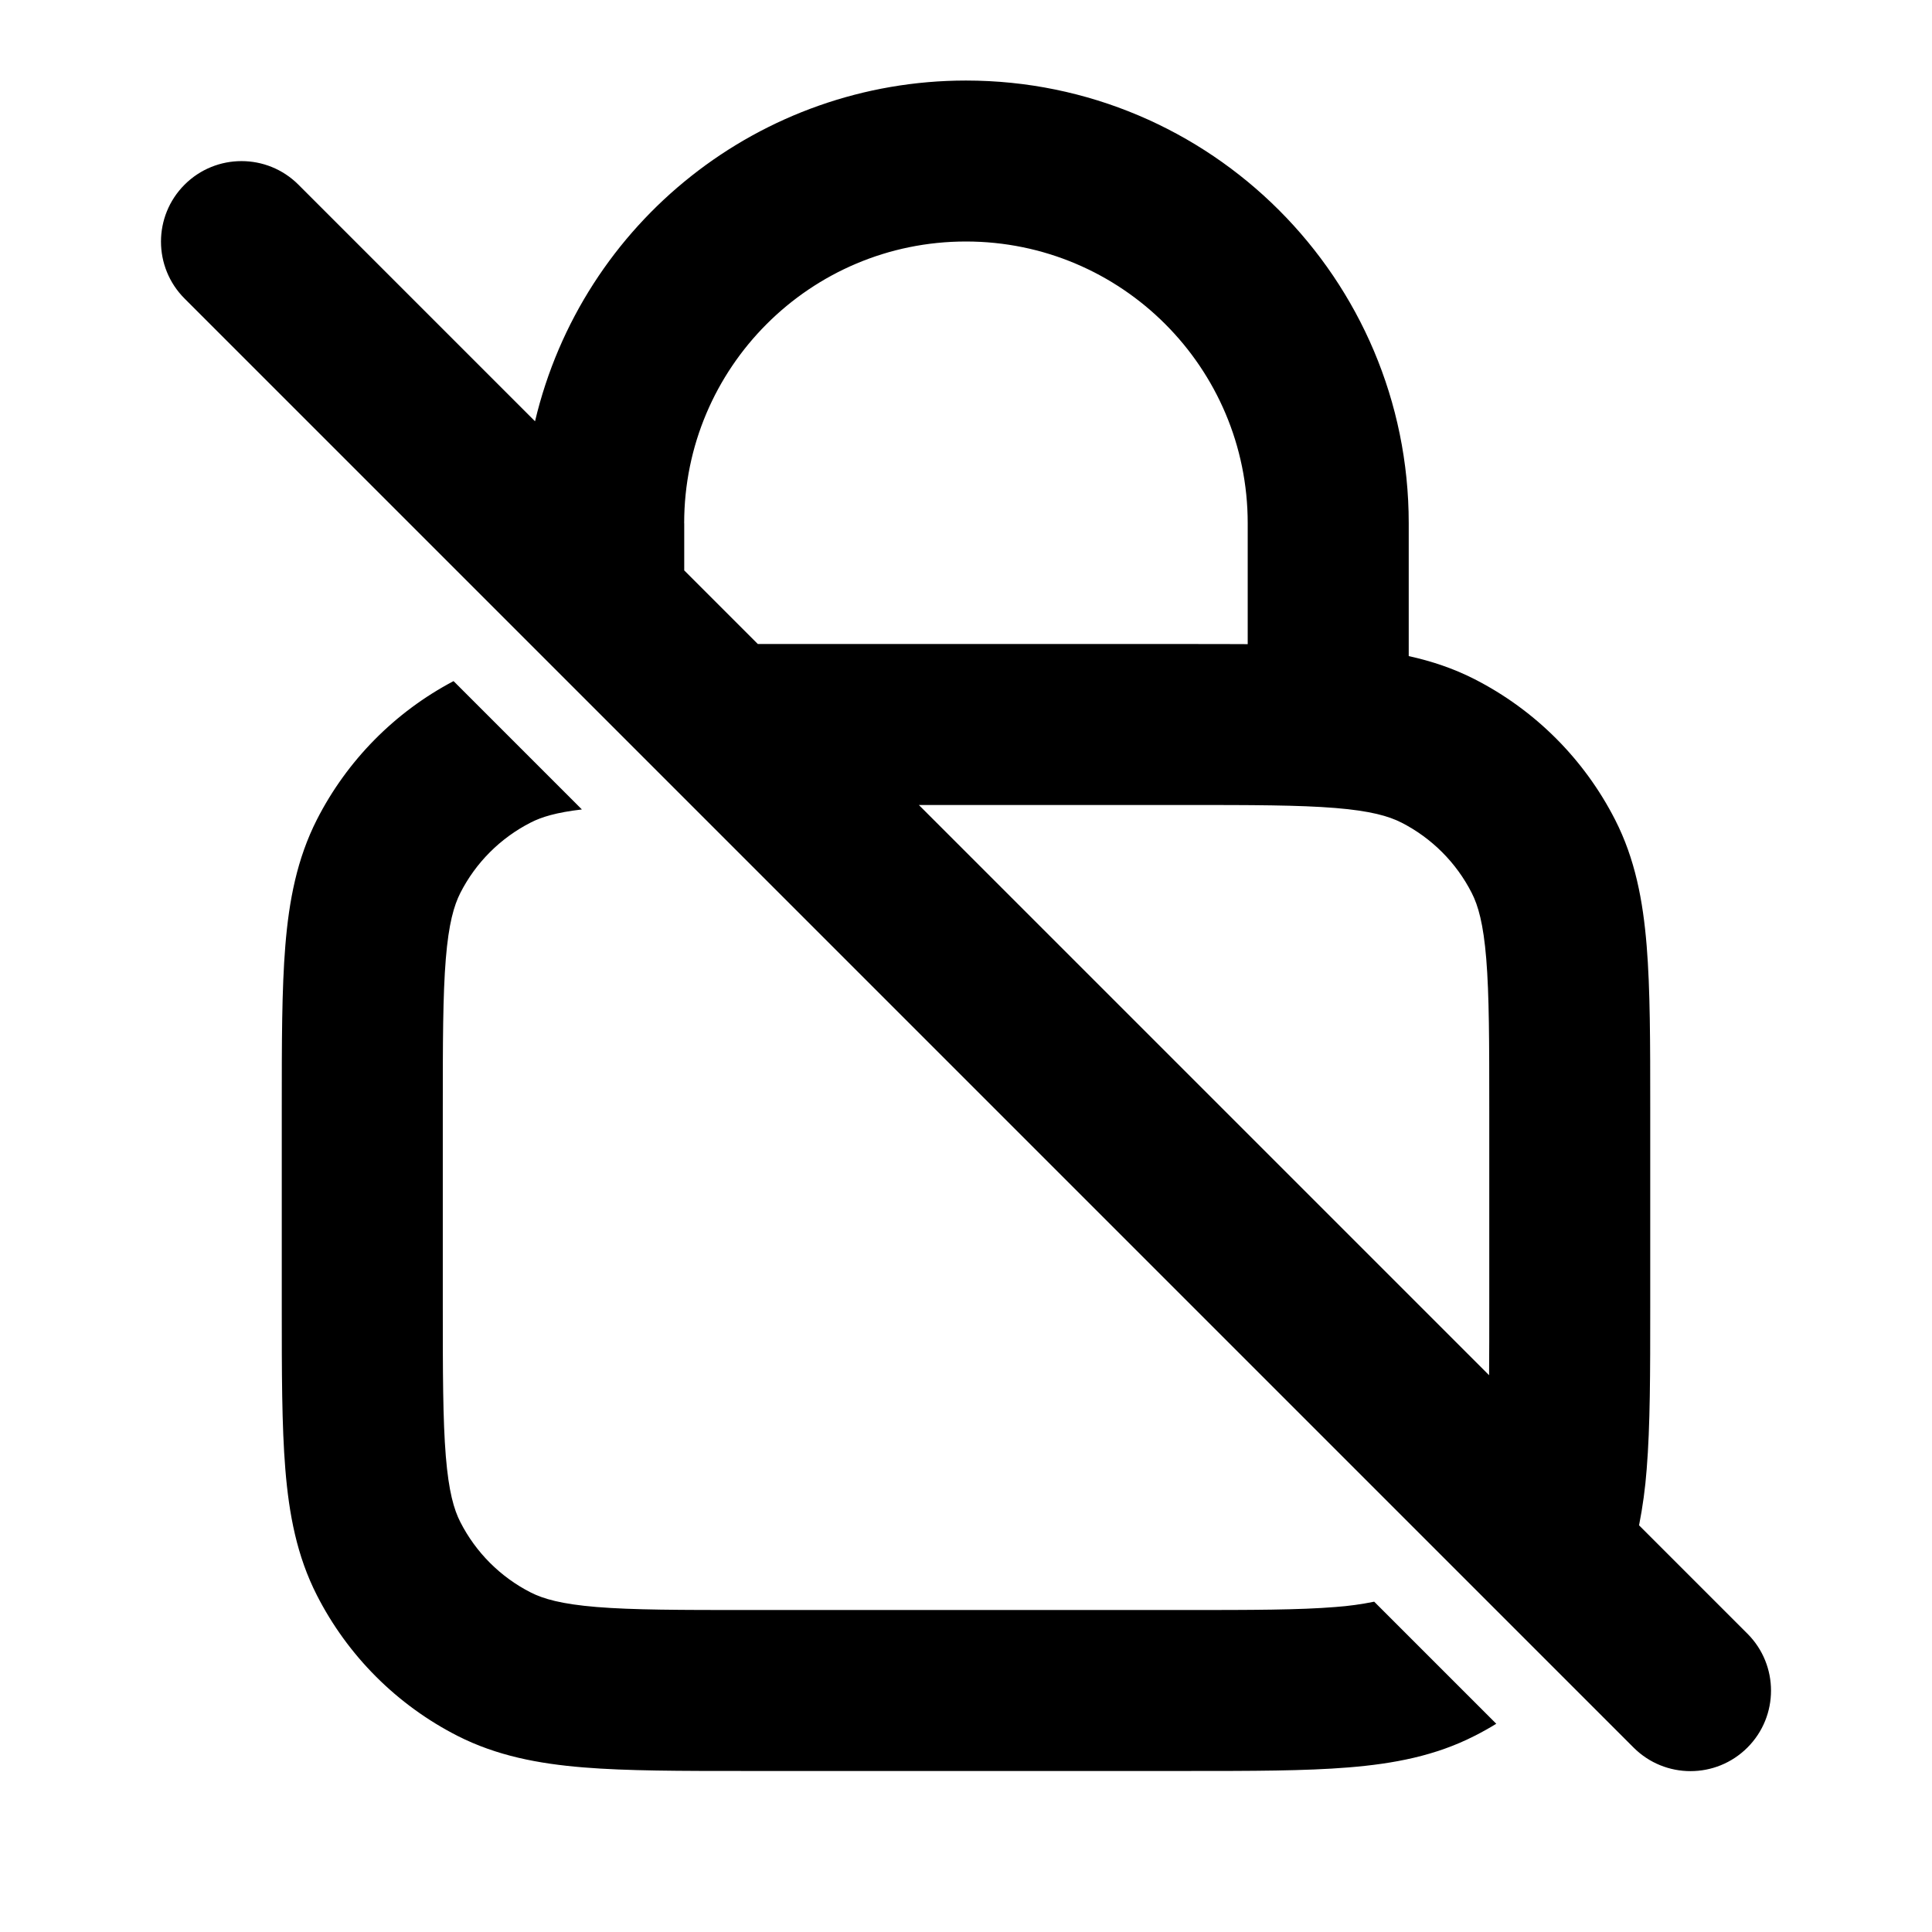
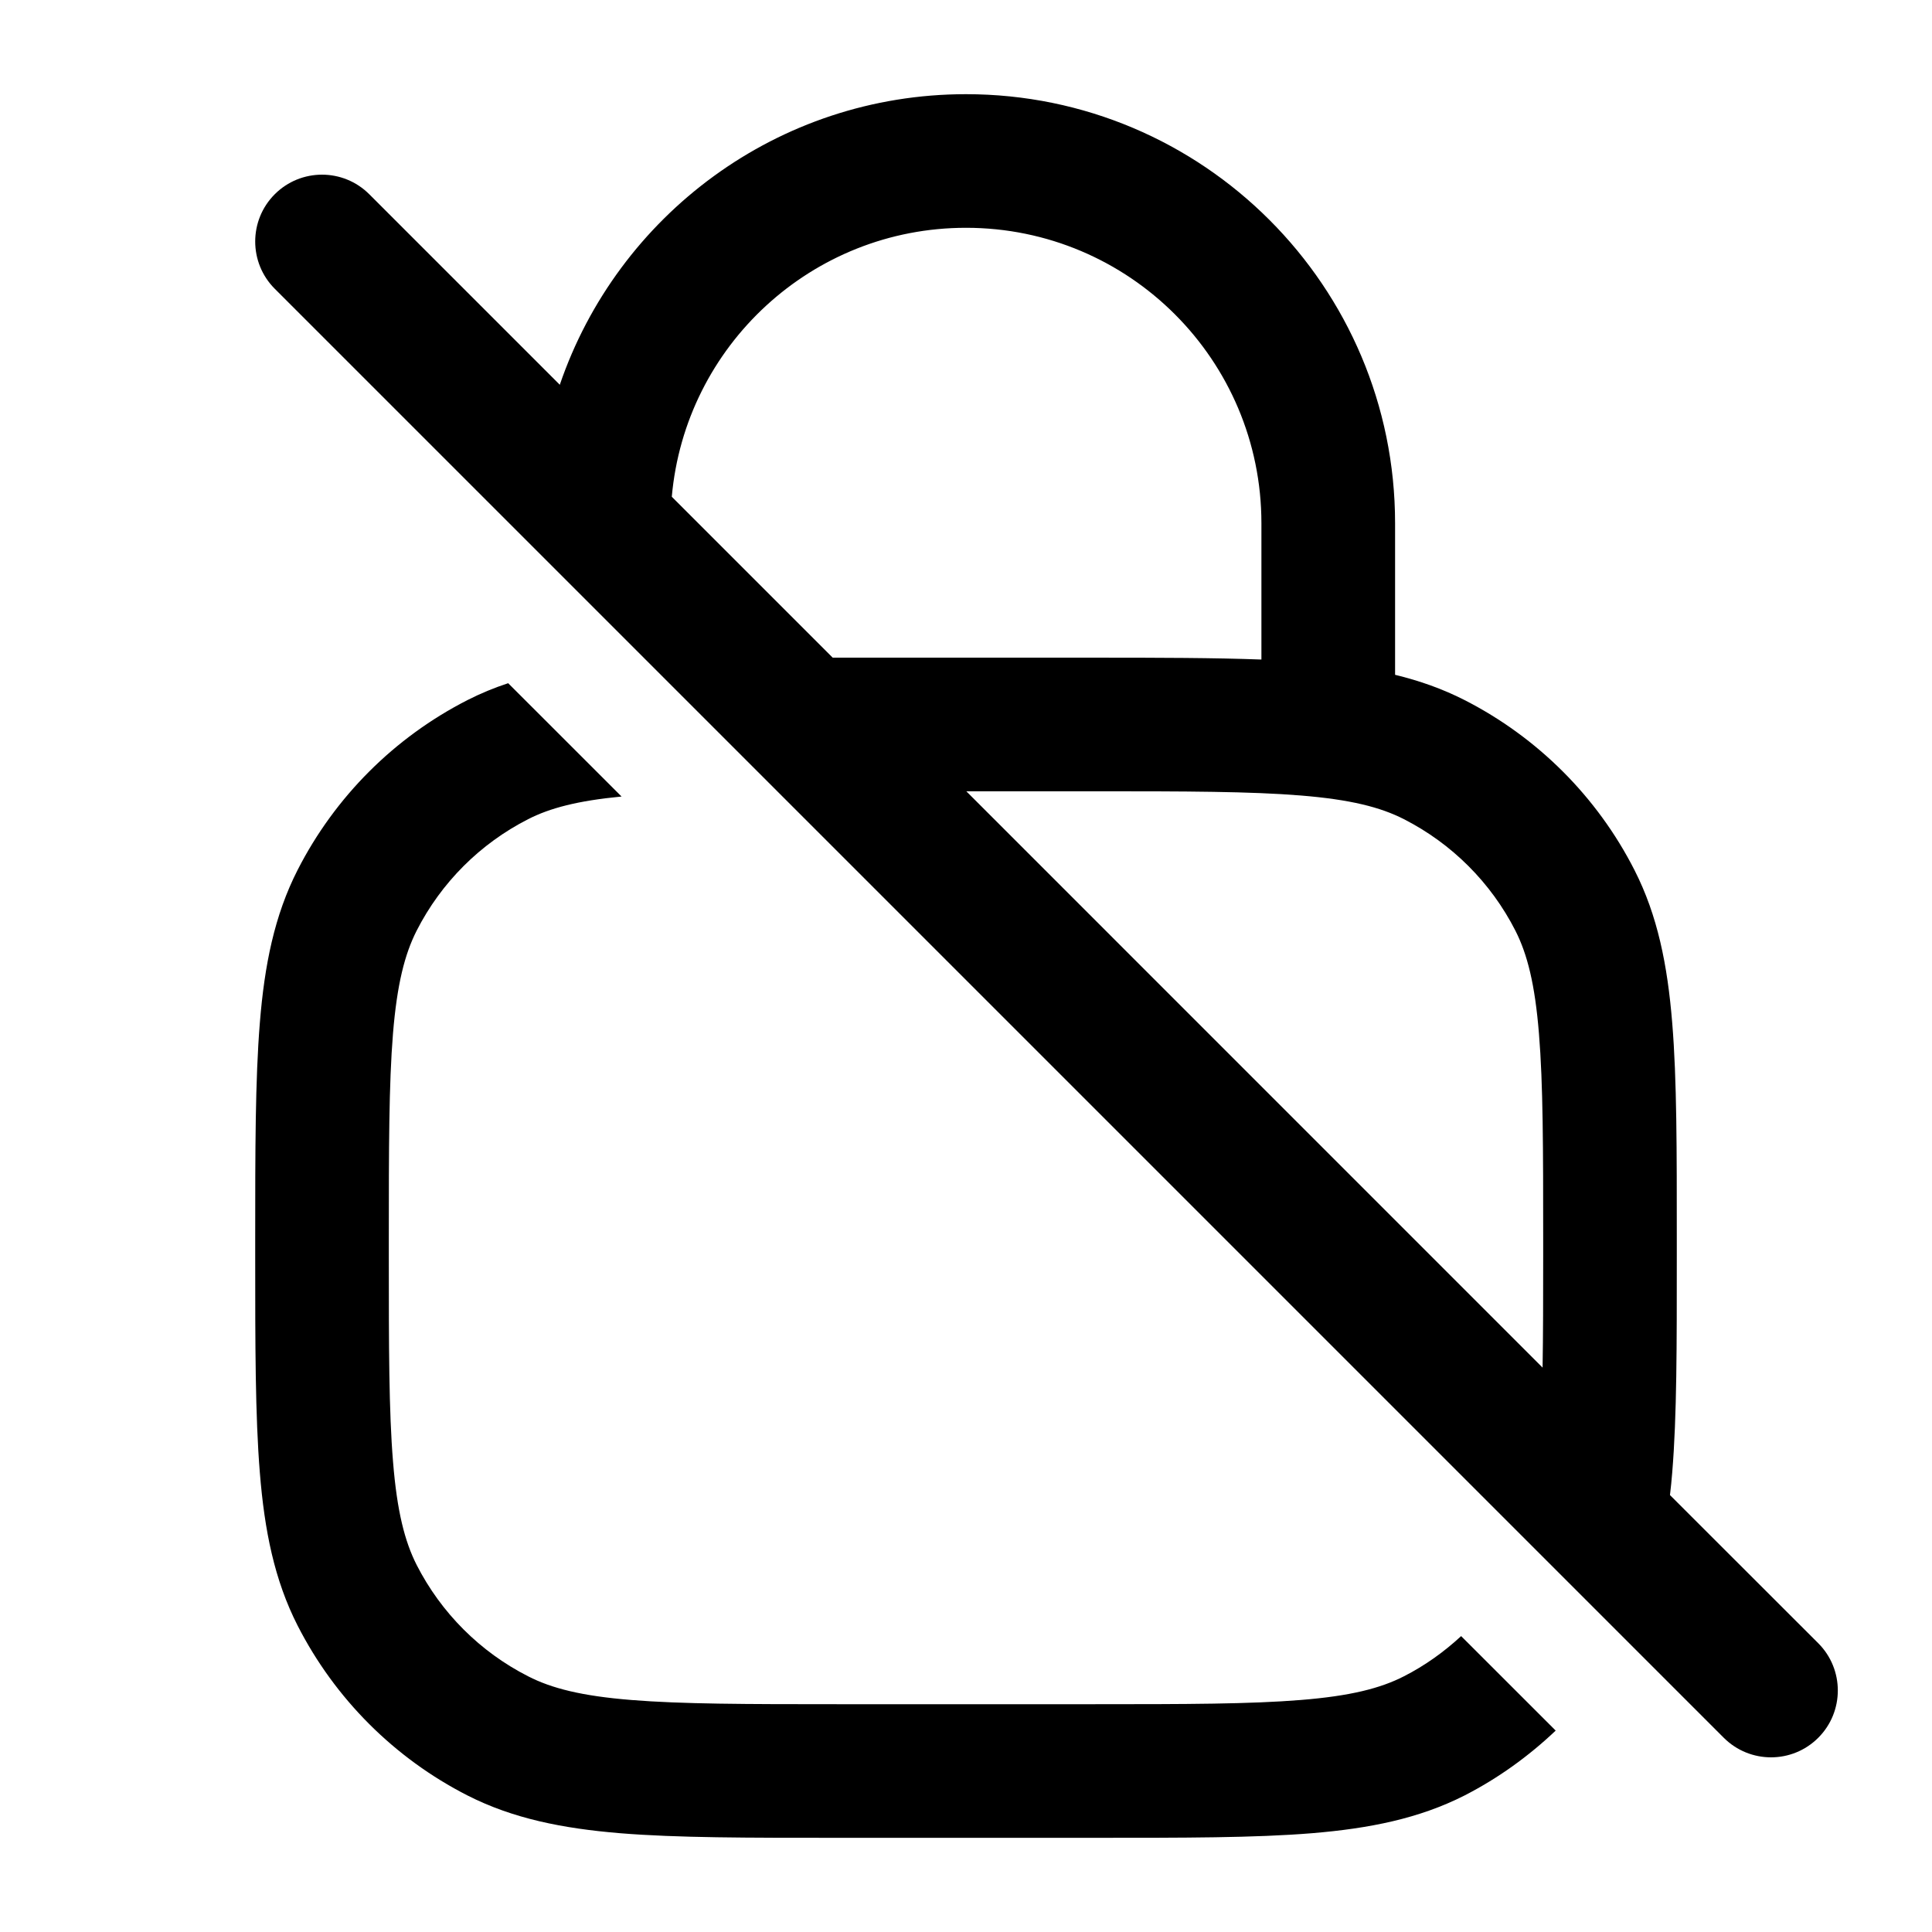
<svg xmlns="http://www.w3.org/2000/svg" width="32" height="32">
-   <path d="M11.333 8.667v.781l1.219 1.219h7.103c.358 0 .695 0 1.011.002V8.667a4.667 4.667 0 0 0-9.334 0zm-2.471-1.69A7.336 7.336 0 0 1 16 1.334a7.333 7.333 0 0 1 7.333 7.333v2.2c.377.083.739.203 1.088.381a5.337 5.337 0 0 1 2.331 2.331c.33.647.461 1.336.522 2.086.059.722.059 1.607.059 2.681v3.31c0 1.073 0 1.959-.059 2.681a7.812 7.812 0 0 1-.126.927l1.795 1.795a1.333 1.333 0 1 1-1.886 1.886l-24-24a1.333 1.333 0 1 1 1.886-1.886l3.92 3.92zm6.357 6.356 9.445 9.445c.003-.345.003-.734.003-1.178v-3.2c0-1.142-.001-1.919-.05-2.519-.048-.585-.134-.883-.241-1.092a2.666 2.666 0 0 0-1.165-1.165c-.209-.106-.507-.193-1.092-.241-.6-.049-1.377-.05-2.519-.05h-4.381zm-7.706-2.051 2.125 2.125c-.428.05-.671.126-.848.217-.502.256-.91.664-1.165 1.165-.106.209-.193.507-.241 1.092-.049.6-.05 1.377-.05 2.519v3.2c0 1.142.001 1.919.05 2.519.048.585.134.883.241 1.092.256.502.664.91 1.165 1.165.209.106.507.193 1.092.241.6.049 1.377.05 2.519.05h7.2c1.142 0 1.919-.001 2.519-.05a5.02 5.02 0 0 0 .641-.088l2.022 2.022a4.864 4.864 0 0 1-.36.201c-.647.33-1.336.461-2.086.522-.722.059-1.607.059-2.681.059h-7.31c-1.073 0-1.959 0-2.681-.059-.749-.061-1.438-.193-2.086-.522a5.331 5.331 0 0 1-2.331-2.331c-.33-.647-.461-1.336-.522-2.086-.059-.722-.059-1.607-.059-2.681v-3.31c0-1.073 0-1.959.059-2.681.061-.749.193-1.438.522-2.086a5.33 5.33 0 0 1 2.265-2.296z" />
+   <path d="M10.295 13.193c-.727.07-1.184.19-1.547.375-.795.405-1.441 1.05-1.847 1.847-.197.388-.325.885-.392 1.706-.068.834-.069 1.902-.069 3.414v.265c0 1.51.001 2.579.07 3.412.066.821.194 1.319.391 1.708.406.795 1.052 1.441 1.847 1.845.388.199.887.326 1.707.392.833.068 1.901.07 3.413.07h4.265c1.511 0 2.579-.002 3.412-.07.822-.066 1.319-.193 1.708-.392.348-.177.664-.404.948-.666l1.566 1.565c-.448.425-.954.79-1.51 1.075-.753.382-1.573.546-2.53.625-.944.077-2.119.076-3.594.076h-4.265c-1.476 0-2.65.001-3.595-.076-.957-.079-1.777-.243-2.529-.625-1.212-.618-2.197-1.604-2.815-2.815-.384-.753-.548-1.573-.625-2.53-.077-.945-.077-2.12-.077-3.594v-.265c0-1.476 0-2.65.077-3.595.077-.957.241-1.777.625-2.53.618-1.211 1.603-2.197 2.815-2.815q.325-.165.673-.279zM16 1.56c3.925 0 7.107 3.183 7.107 7.107v2.51c.405.098.785.232 1.15.418 1.211.618 2.198 1.604 2.815 2.816.383.752.547 1.572.625 2.529.078.945.076 2.119.076 3.595v.265c0 1.475.002 2.65-.076 3.593q-.015.188-.037.37l2.456 2.454c.432.432.432 1.134 0 1.566s-1.132.432-1.565 0l-24-24c-.432-.432-.432-1.134 0-1.566s1.133-.432 1.565 0l3.156 3.156C10.227 3.575 12.877 1.56 16 1.56m9.55 21.092c.009-.535.01-1.144.01-1.852v-.265c0-1.512-.001-2.58-.07-3.414-.066-.82-.193-1.318-.39-1.706-.405-.795-1.052-1.442-1.847-1.847-.389-.199-.886-.325-1.708-.392-.833-.068-1.901-.07-3.412-.07h-2.128zM16 3.773c-2.555 0-4.652 1.958-4.873 4.455l2.665 2.665h4.341c1.07 0 1.98.002 2.76.031V8.667c0-2.703-2.19-4.894-4.893-4.894" />
</svg>
